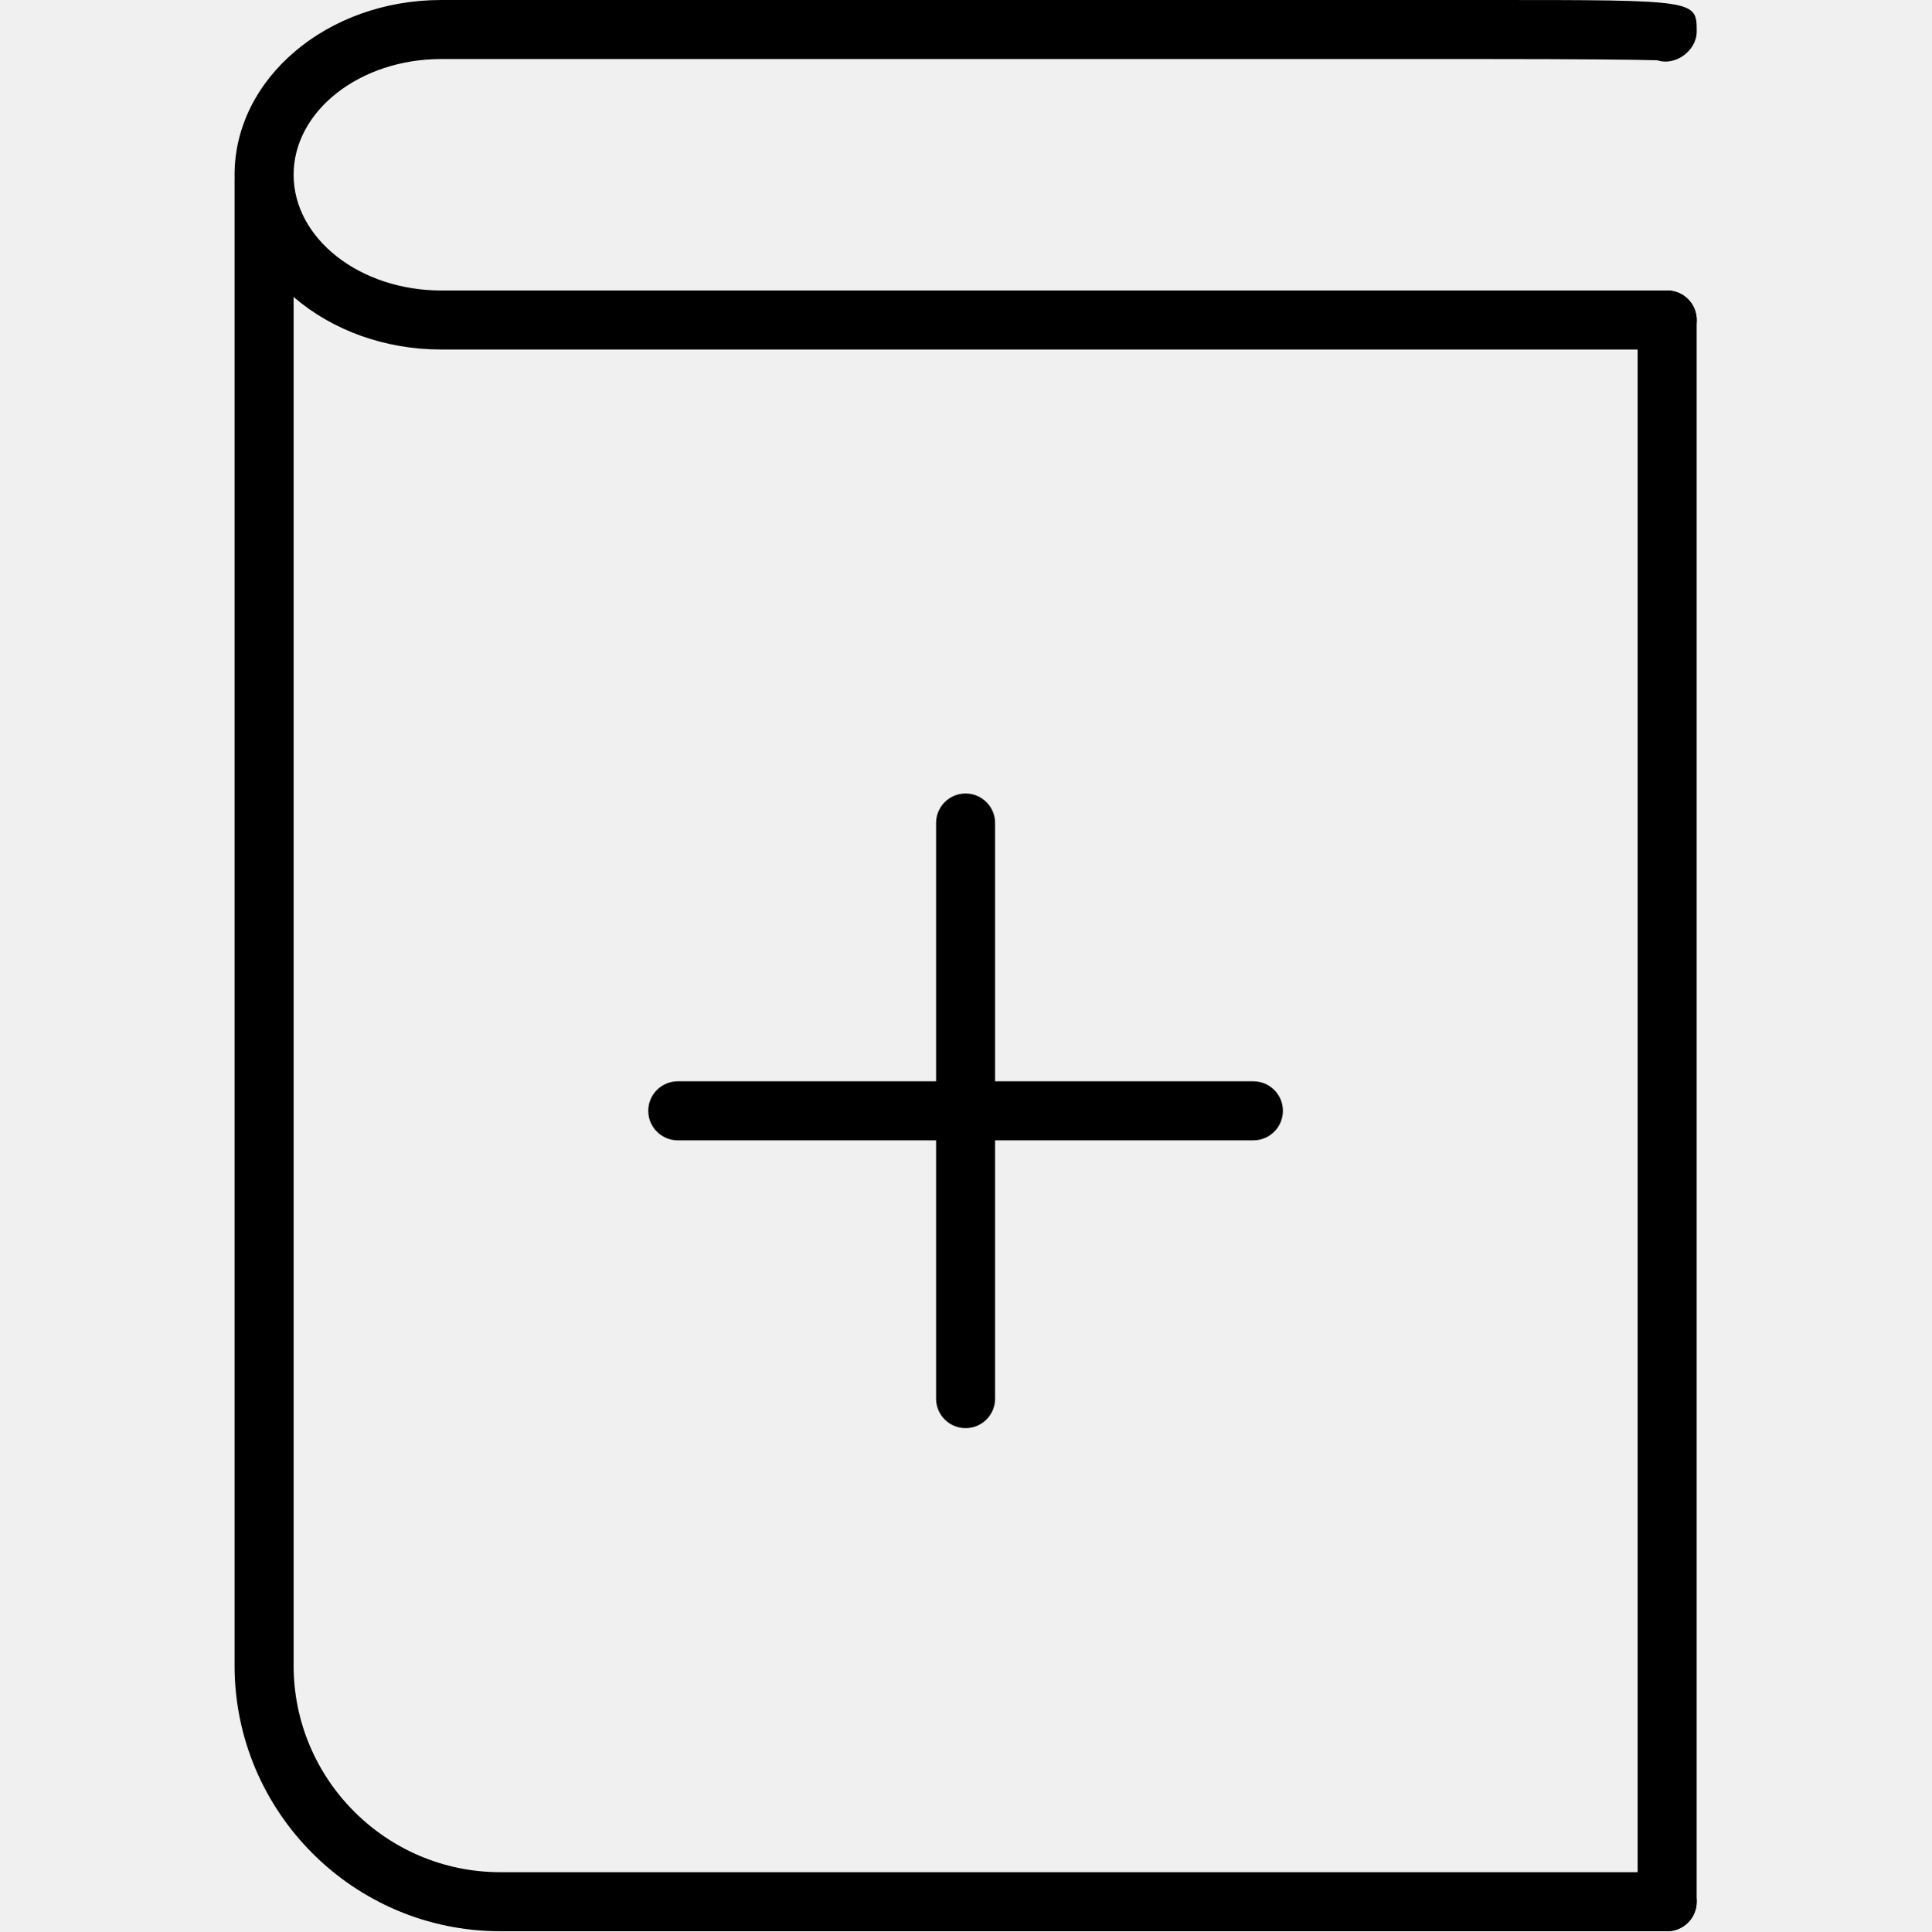
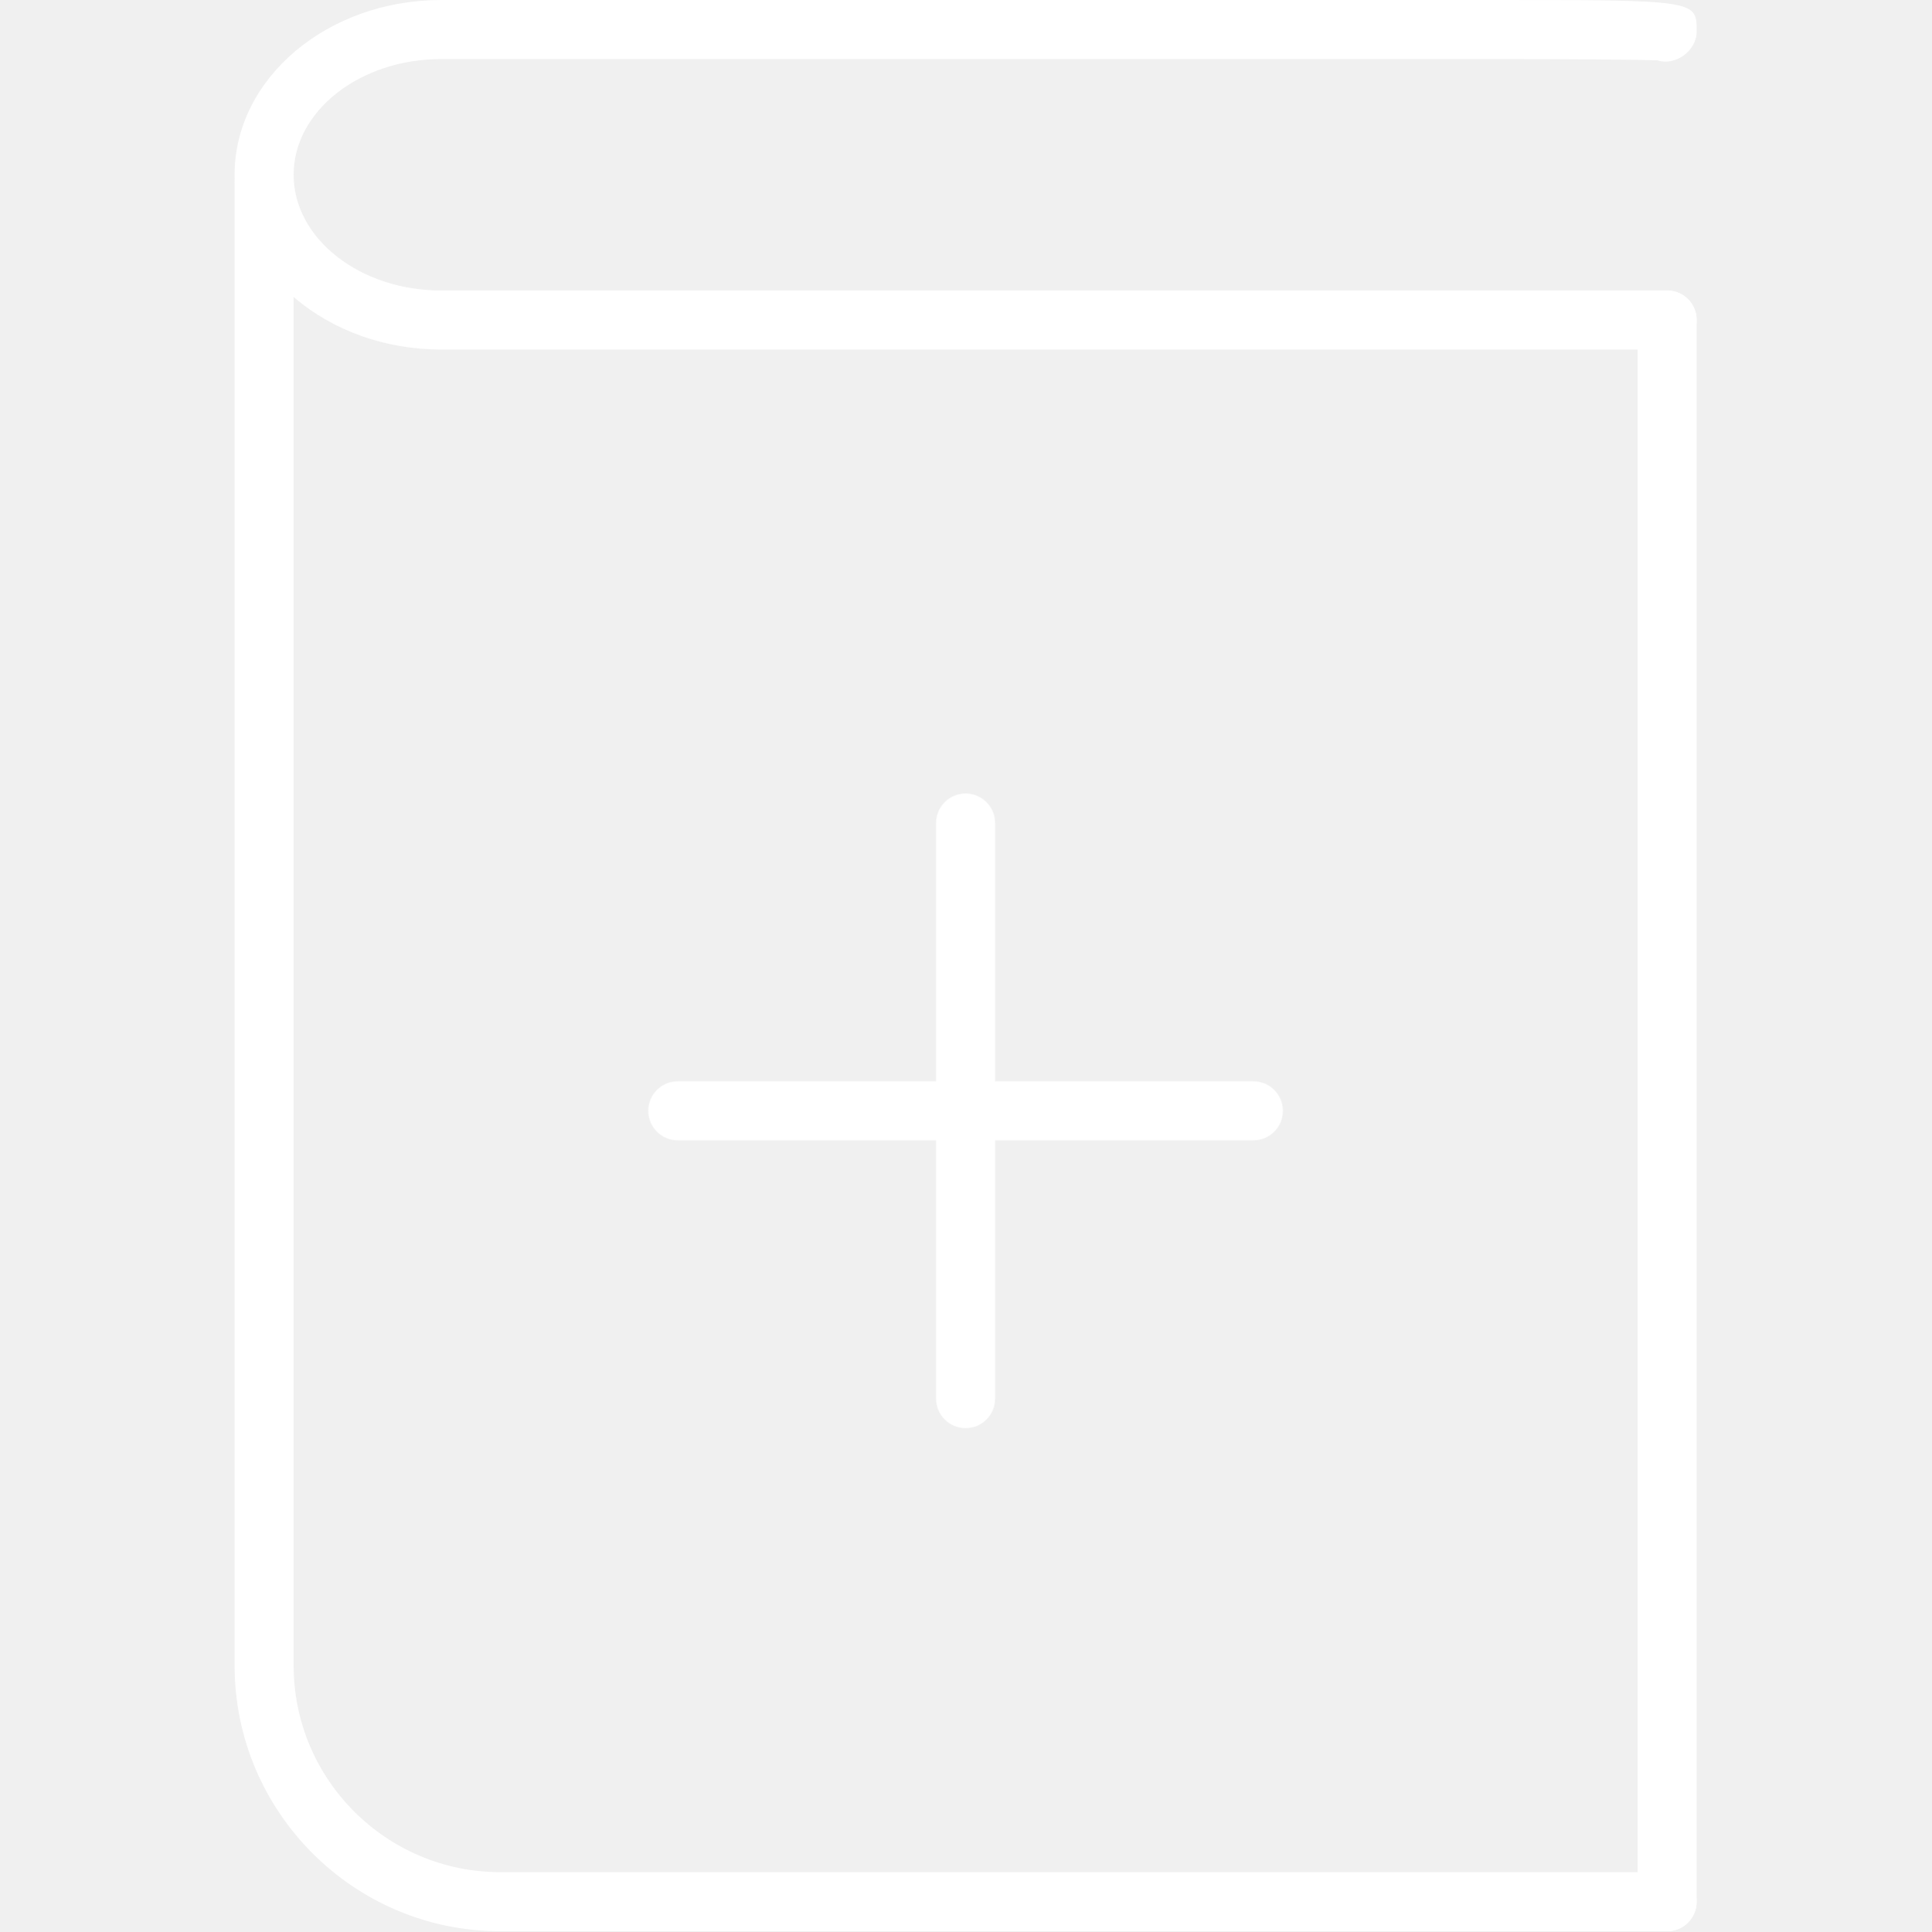
- <svg xmlns="http://www.w3.org/2000/svg" version="1.1" id="Capa_1" x="0px" y="0px" viewBox="0 0 32.711 32.711" style="enable-background:new 0 0 32.711 32.711;" xml:space="preserve">
+ <svg xmlns="http://www.w3.org/2000/svg" version="1.1" id="book" fill="white" x="0px" y="0px" viewBox="0 0 32.711 32.711" style="enable-background:new 0 0 32.711 32.711;" xml:space="preserve">
  <g>
    <g>
      <path d="M28.238,5.92H7.473c-1.93,0-3.5-1.328-3.5-2.96S5.543,0,7.473,0h17.766c3.5,0,3.5,0,3.5,0.532    c0,0.334-0.369,0.59-0.667,0.489C27.73,1.01,26.663,1,25.238,1H7.473c-1.378,0-2.5,0.879-2.5,1.96s1.122,1.96,2.5,1.96h20.766    c0.276,0,0.5,0.224,0.5,0.5S28.515,5.92,28.238,5.92z" />
      <path d="M28.238,32.711H8.473c-2.481,0-4.5-2.019-4.5-4.5V3.096c0-0.276,0.224-0.5,0.5-0.5s0.5,0.224,0.5,0.5v25.115    c0,1.93,1.57,3.5,3.5,3.5h19.766c0.276,0,0.5,0.224,0.5,0.5S28.515,32.711,28.238,32.711z" />
      <path d="M28.238,32.711c-0.276,0-0.5-0.224-0.5-0.5V5.42c0-0.276,0.224-0.5,0.5-0.5s0.5,0.224,0.5,0.5v26.791    C28.738,32.487,28.515,32.711,28.238,32.711z" />
    </g>
    <g>
      <path d="M21.23,19.315h-9.75c-0.276,0-0.5-0.224-0.5-0.5s0.224-0.5,0.5-0.5h9.75c0.276,0,0.5,0.224,0.5,0.5    S21.507,19.315,21.23,19.315z" />
      <path d="M16.355,24.19c-0.276,0-0.5-0.224-0.5-0.5v-9.75c0-0.276,0.224-0.5,0.5-0.5s0.5,0.224,0.5,0.5v9.75    C16.855,23.967,16.632,24.19,16.355,24.19z" />
    </g>
  </g>
-   <g>
- </g>
-   <g>
- </g>
-   <g>
- </g>
-   <g>
- </g>
-   <g>
- </g>
-   <g>
- </g>
-   <g>
- </g>
-   <g>
- </g>
-   <g>
- </g>
-   <g>
- </g>
-   <g>
- </g>
-   <g>
- </g>
-   <g>
- </g>
-   <g>
- </g>
-   <g>
- </g>
</svg>
